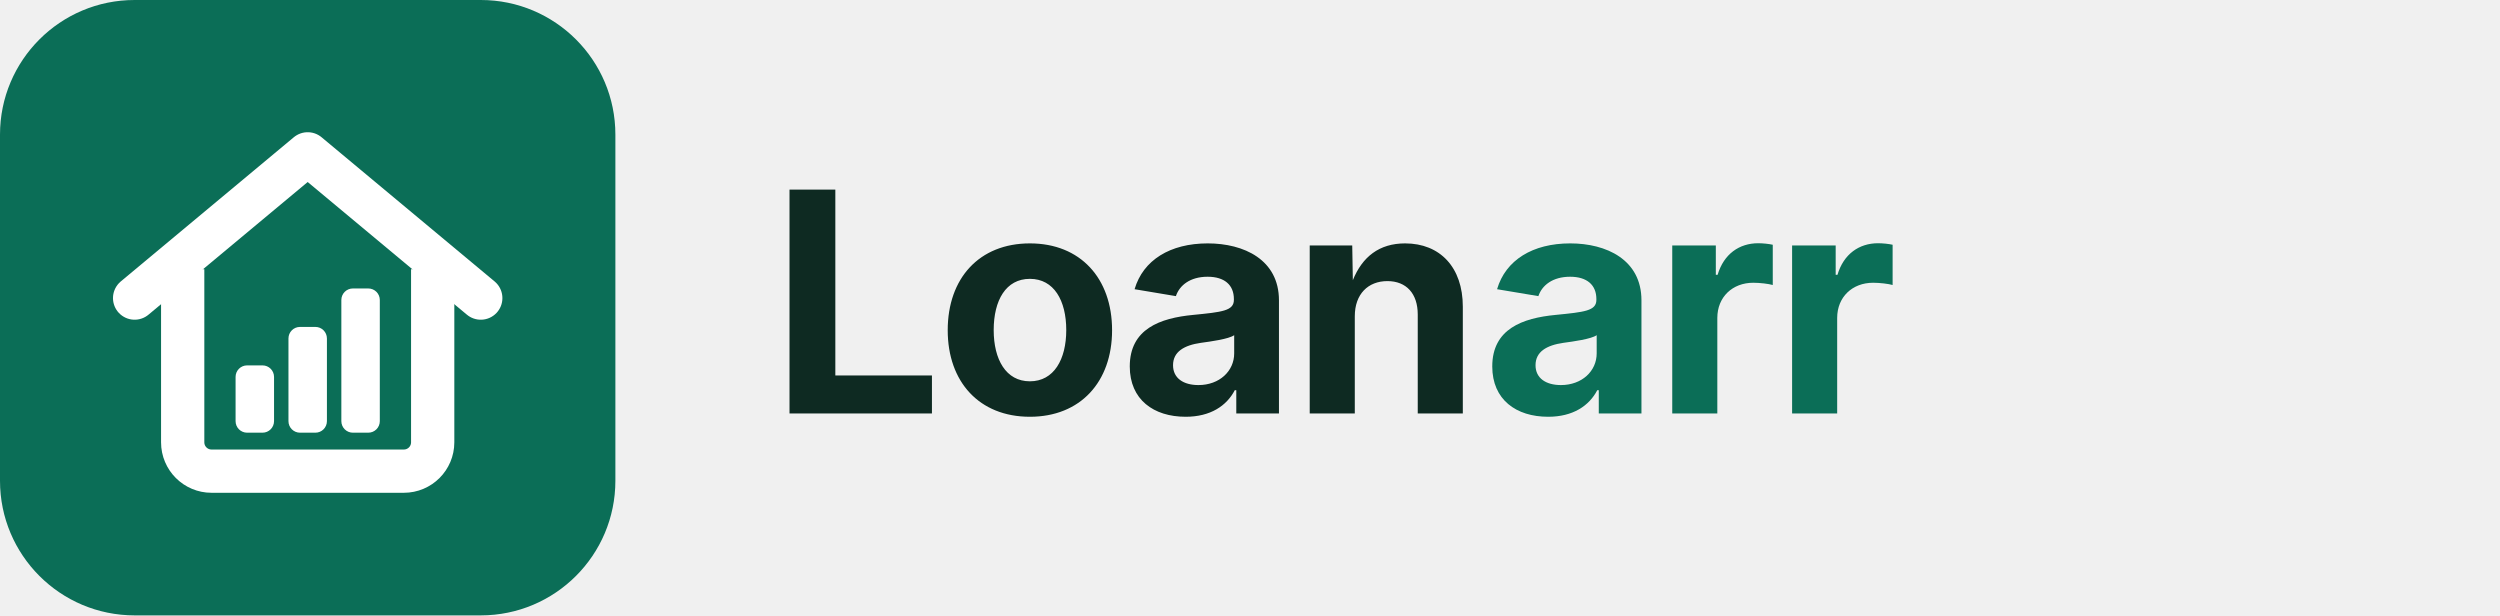
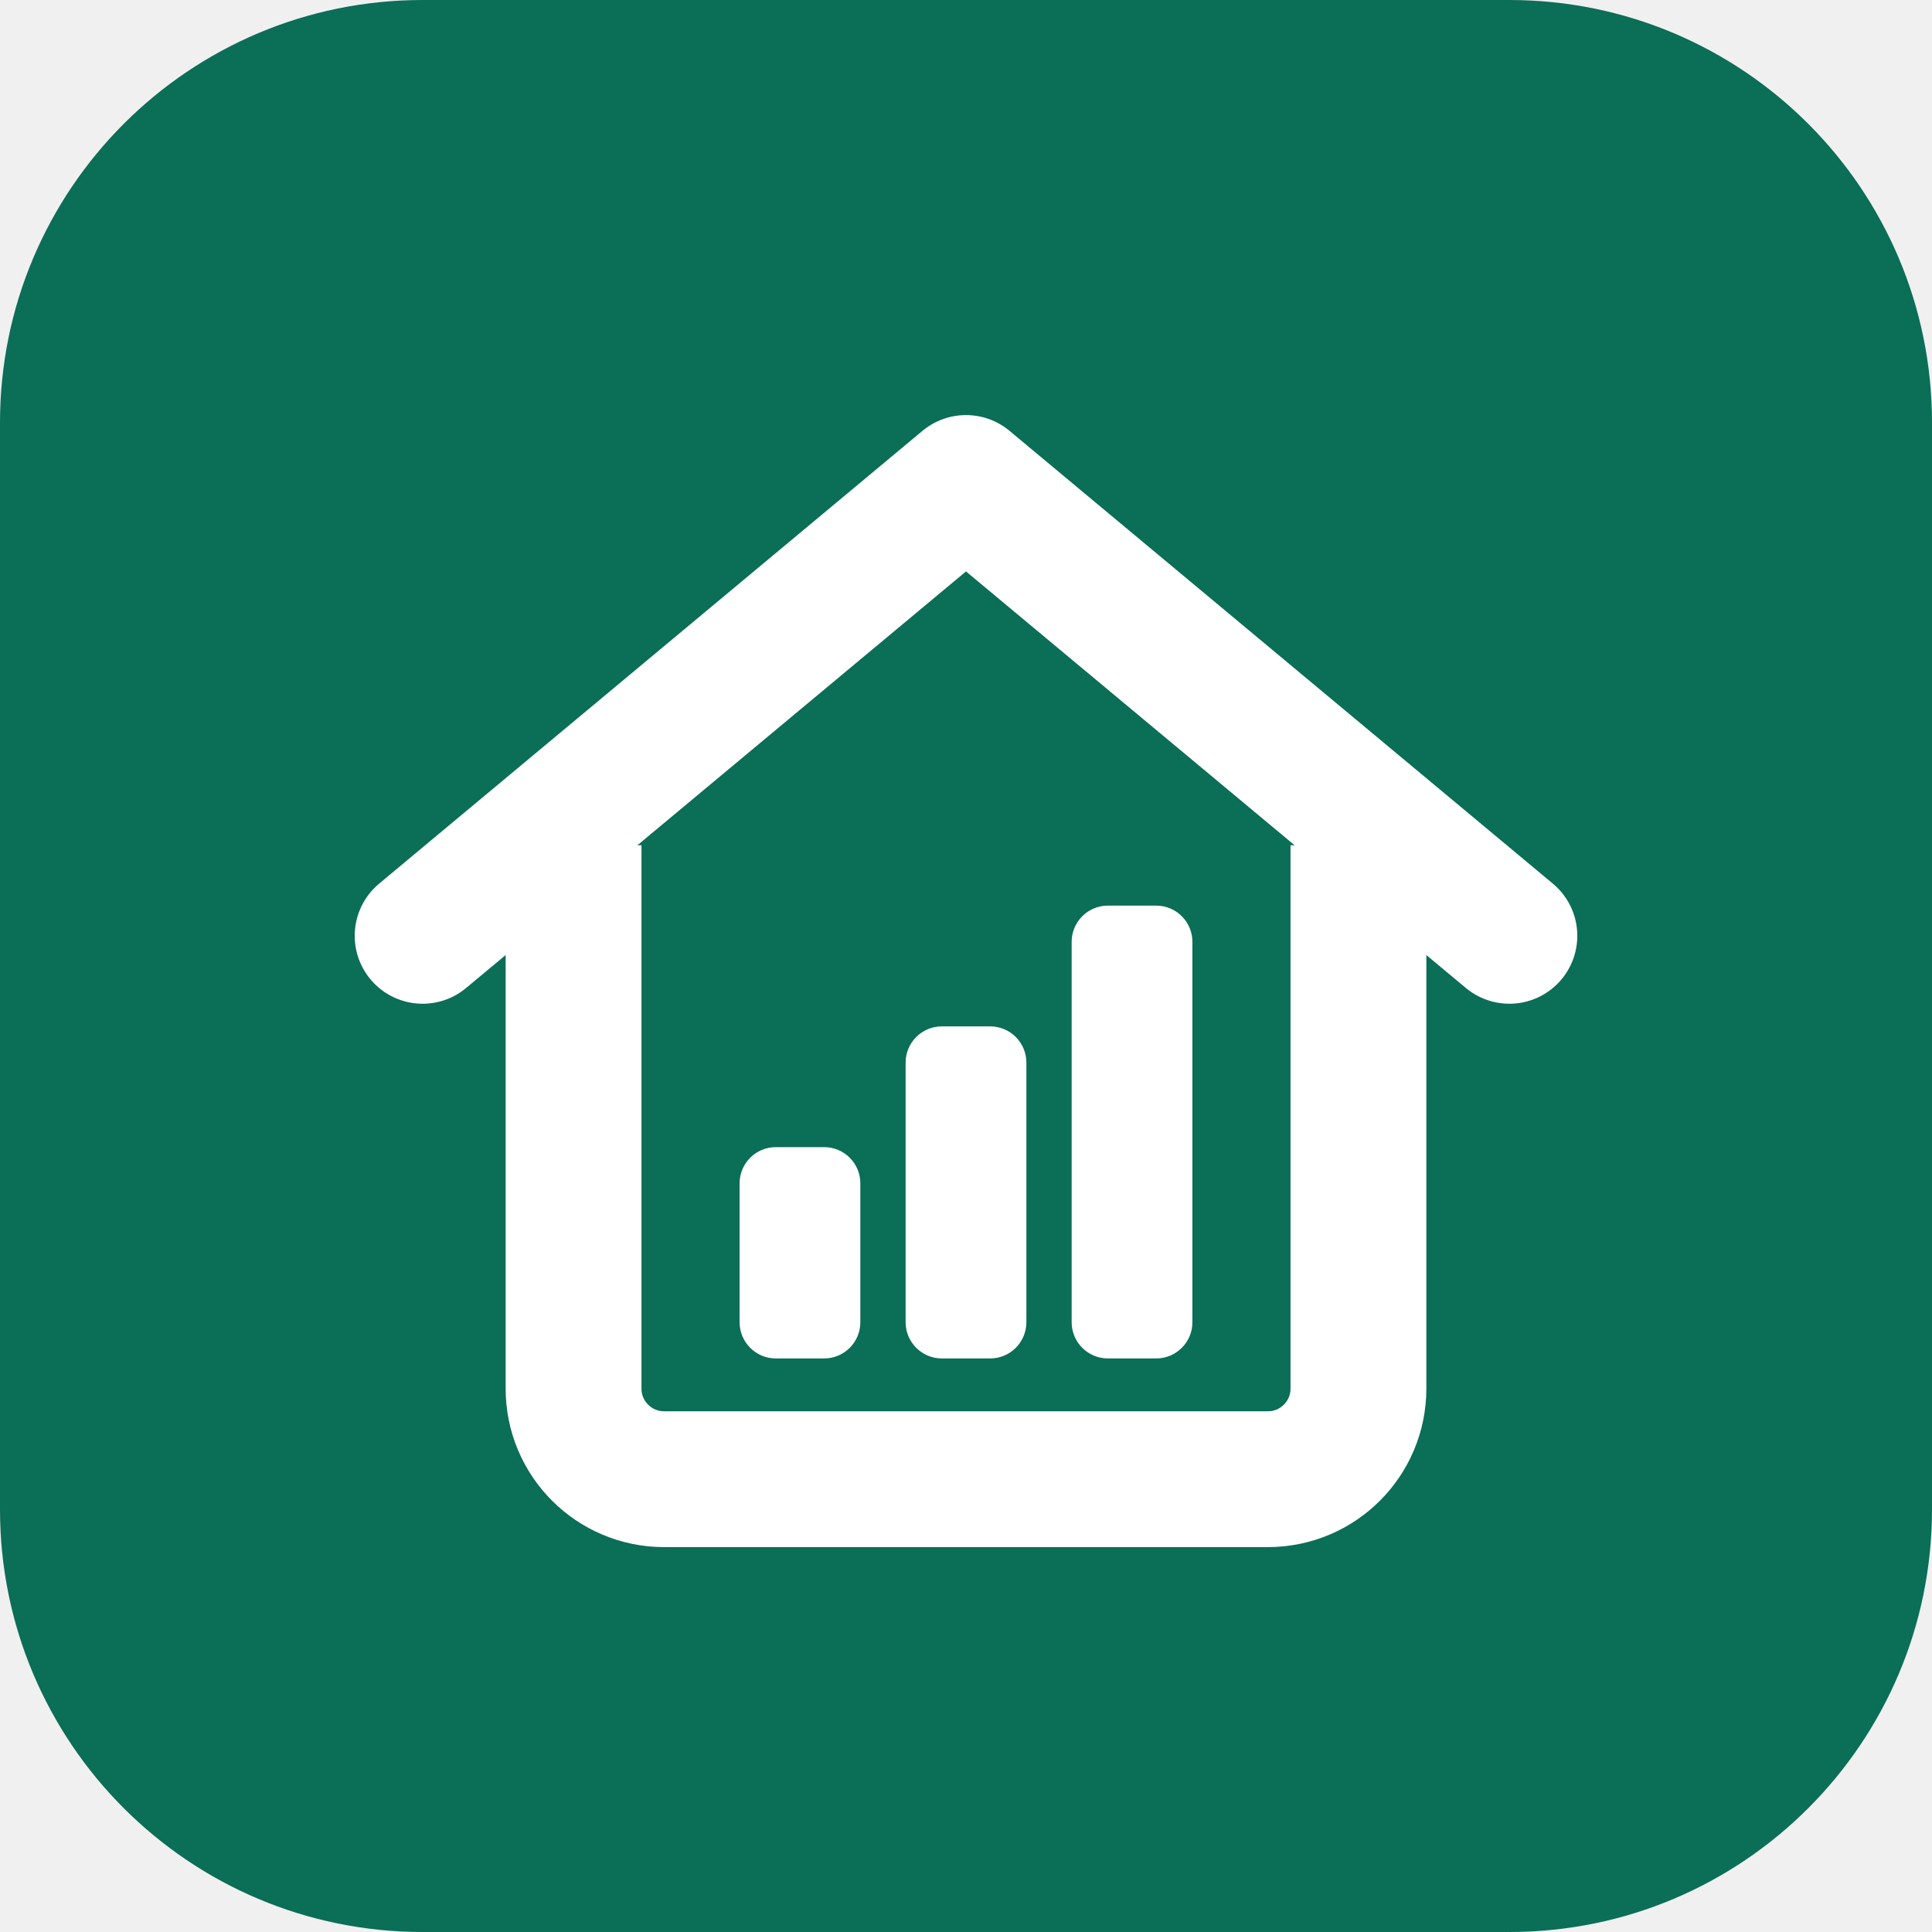
- <svg xmlns="http://www.w3.org/2000/svg" viewBox="0 0 260 64" role="img" aria-label="Loanarr">
+ <svg xmlns="http://www.w3.org/2000/svg" viewBox="0 0 64 64" role="img" aria-label="Hypotheur">
  <rect width="64" height="64" rx="14" fill="#0B6E57" />
  <path d="M14 31 32 16l18 15" fill="none" stroke="#fff" stroke-width="4.5" stroke-linecap="round" stroke-linejoin="round" />
  <path d="M19 28v18a3 3 0 0 0 3 3h20a3 3 0 0 0 3-3V28" fill="none" stroke="#fff" stroke-width="4.5" stroke-linejoin="round" />
  <rect x="24.5" y="38" width="4" height="7" rx="1.2" fill="#fff" />
  <rect x="30" y="34" width="4" height="11" rx="1.2" fill="#fff" />
  <rect x="35.5" y="30" width="4" height="15" rx="1.2" fill="#fff" />
-   <text x="80" y="43" font-family="Geist, Inter, 'Segoe UI', Arial, sans-serif" font-size="32" font-weight="650" letter-spacing="-0.8" fill="#0E2A22">Loan<tspan fill="#0B6E57">arr</tspan>
-   </text>
</svg>
